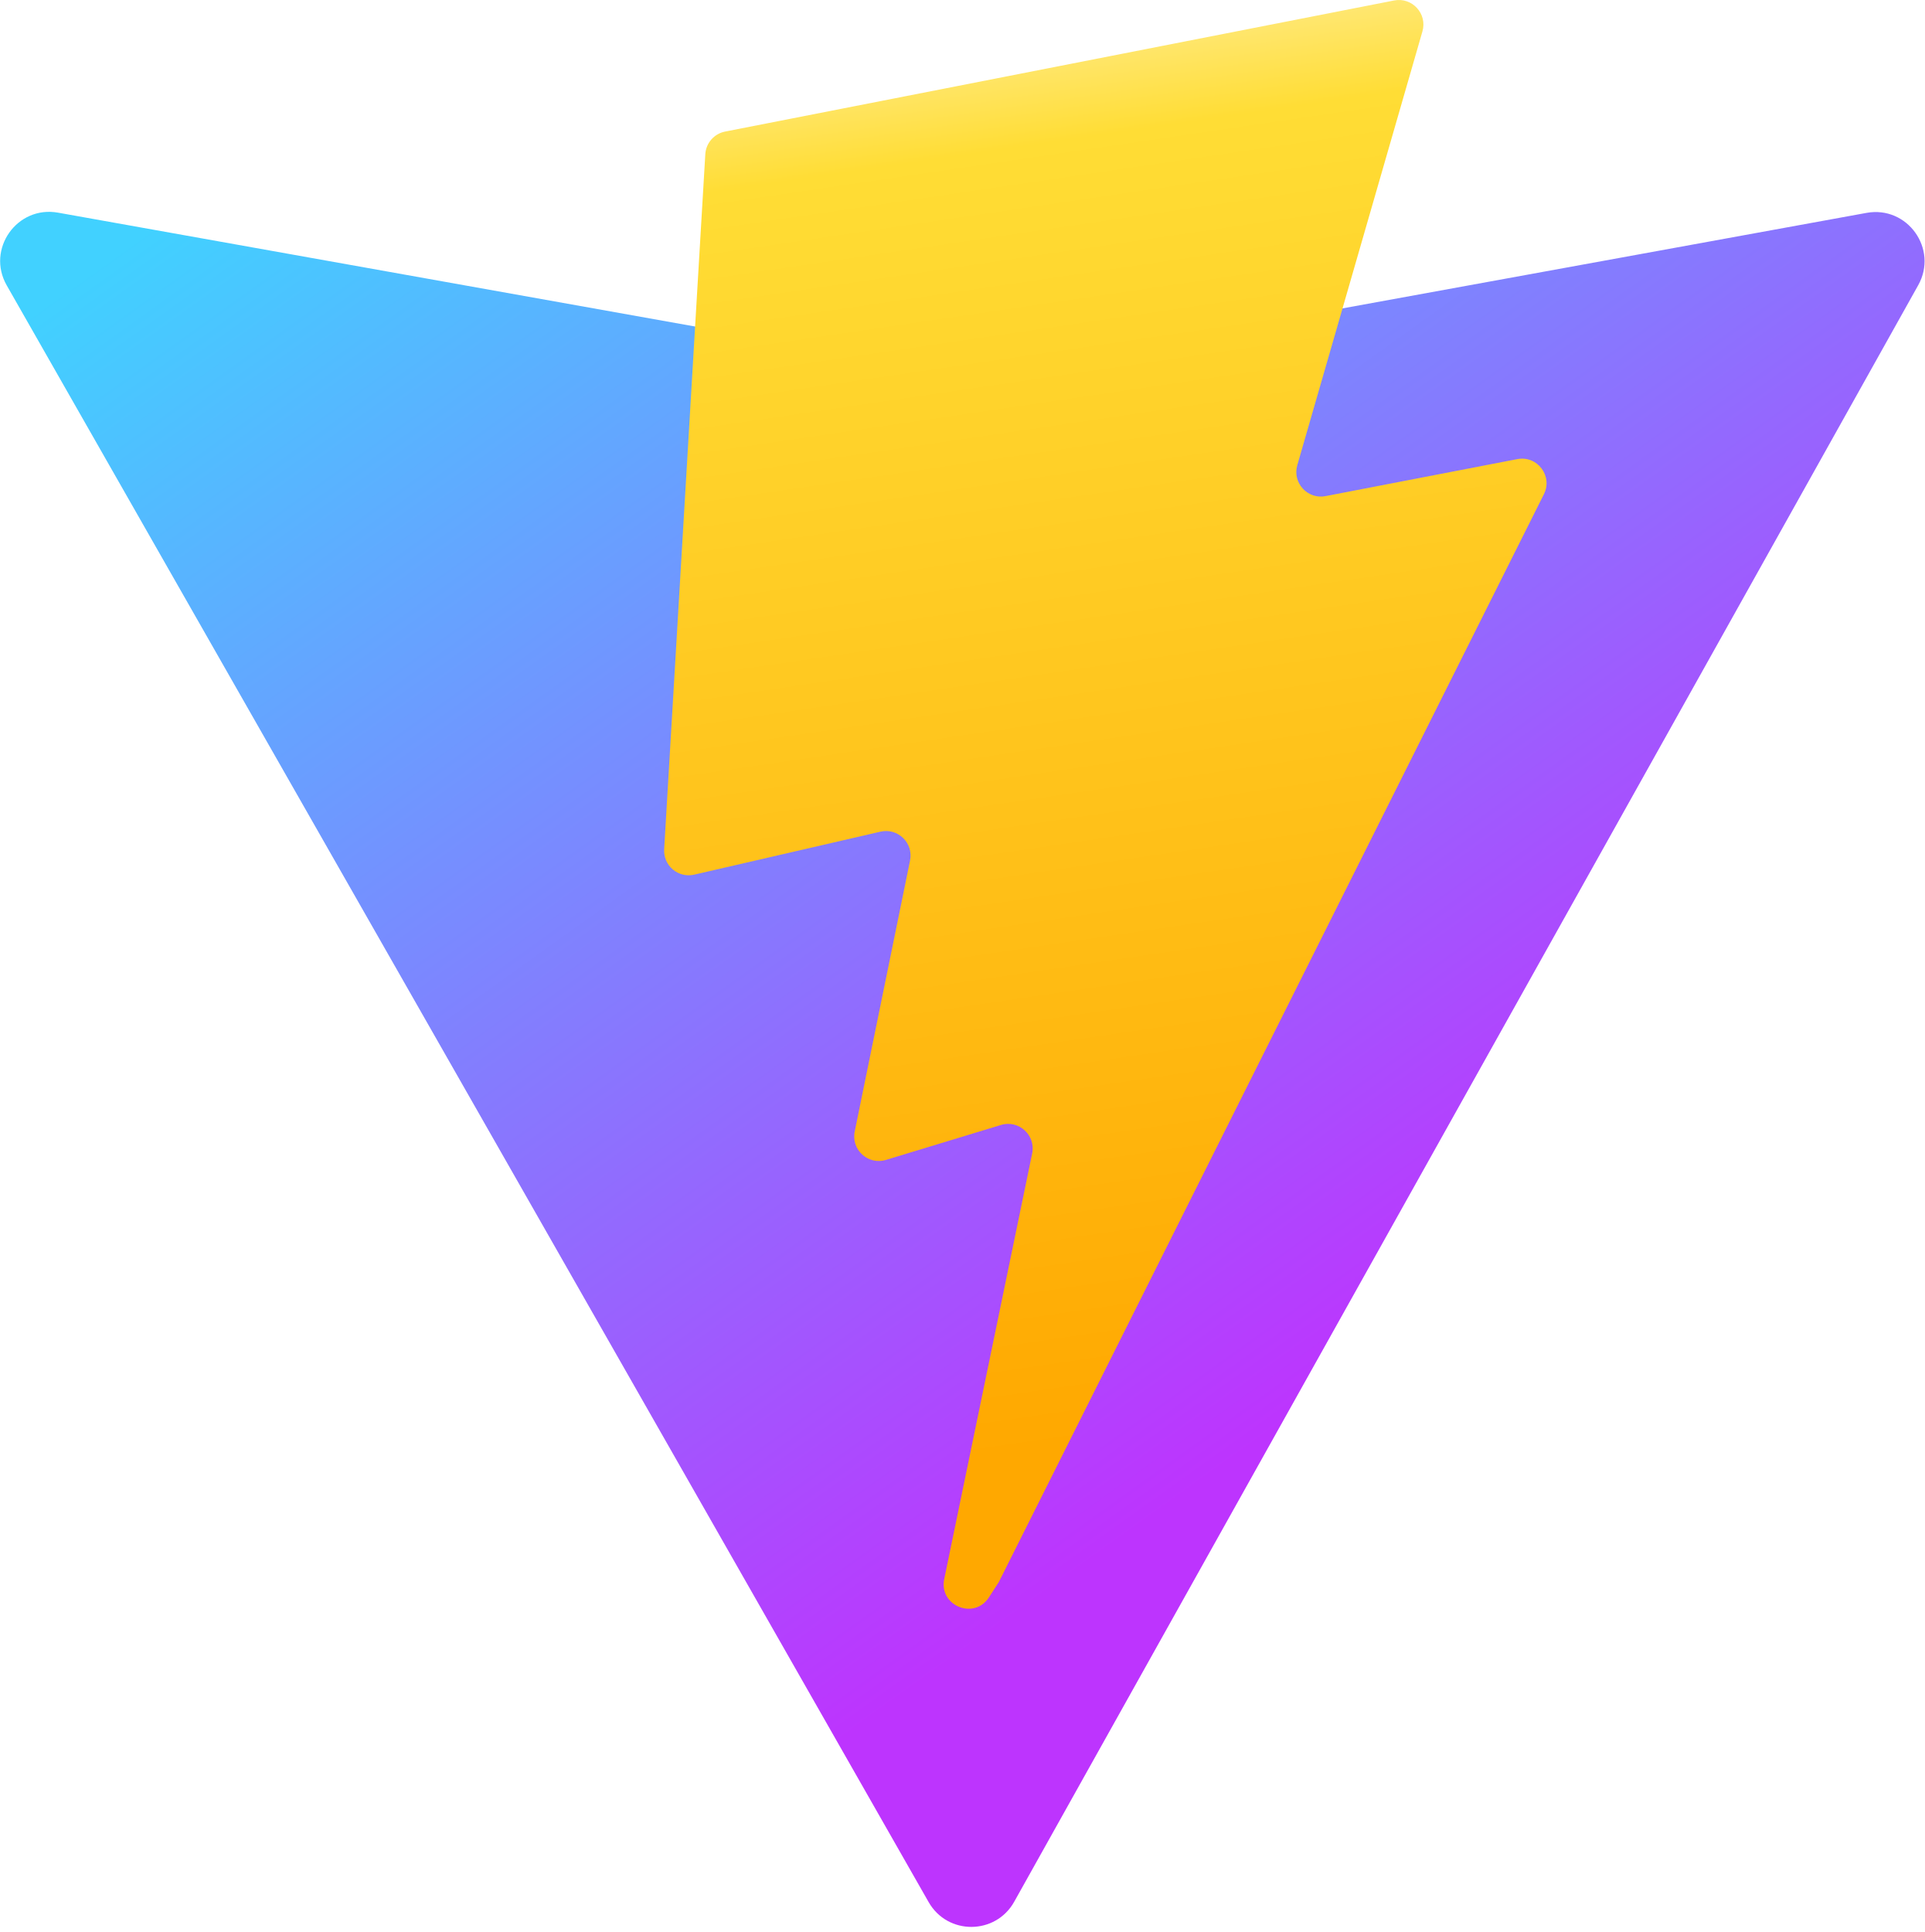
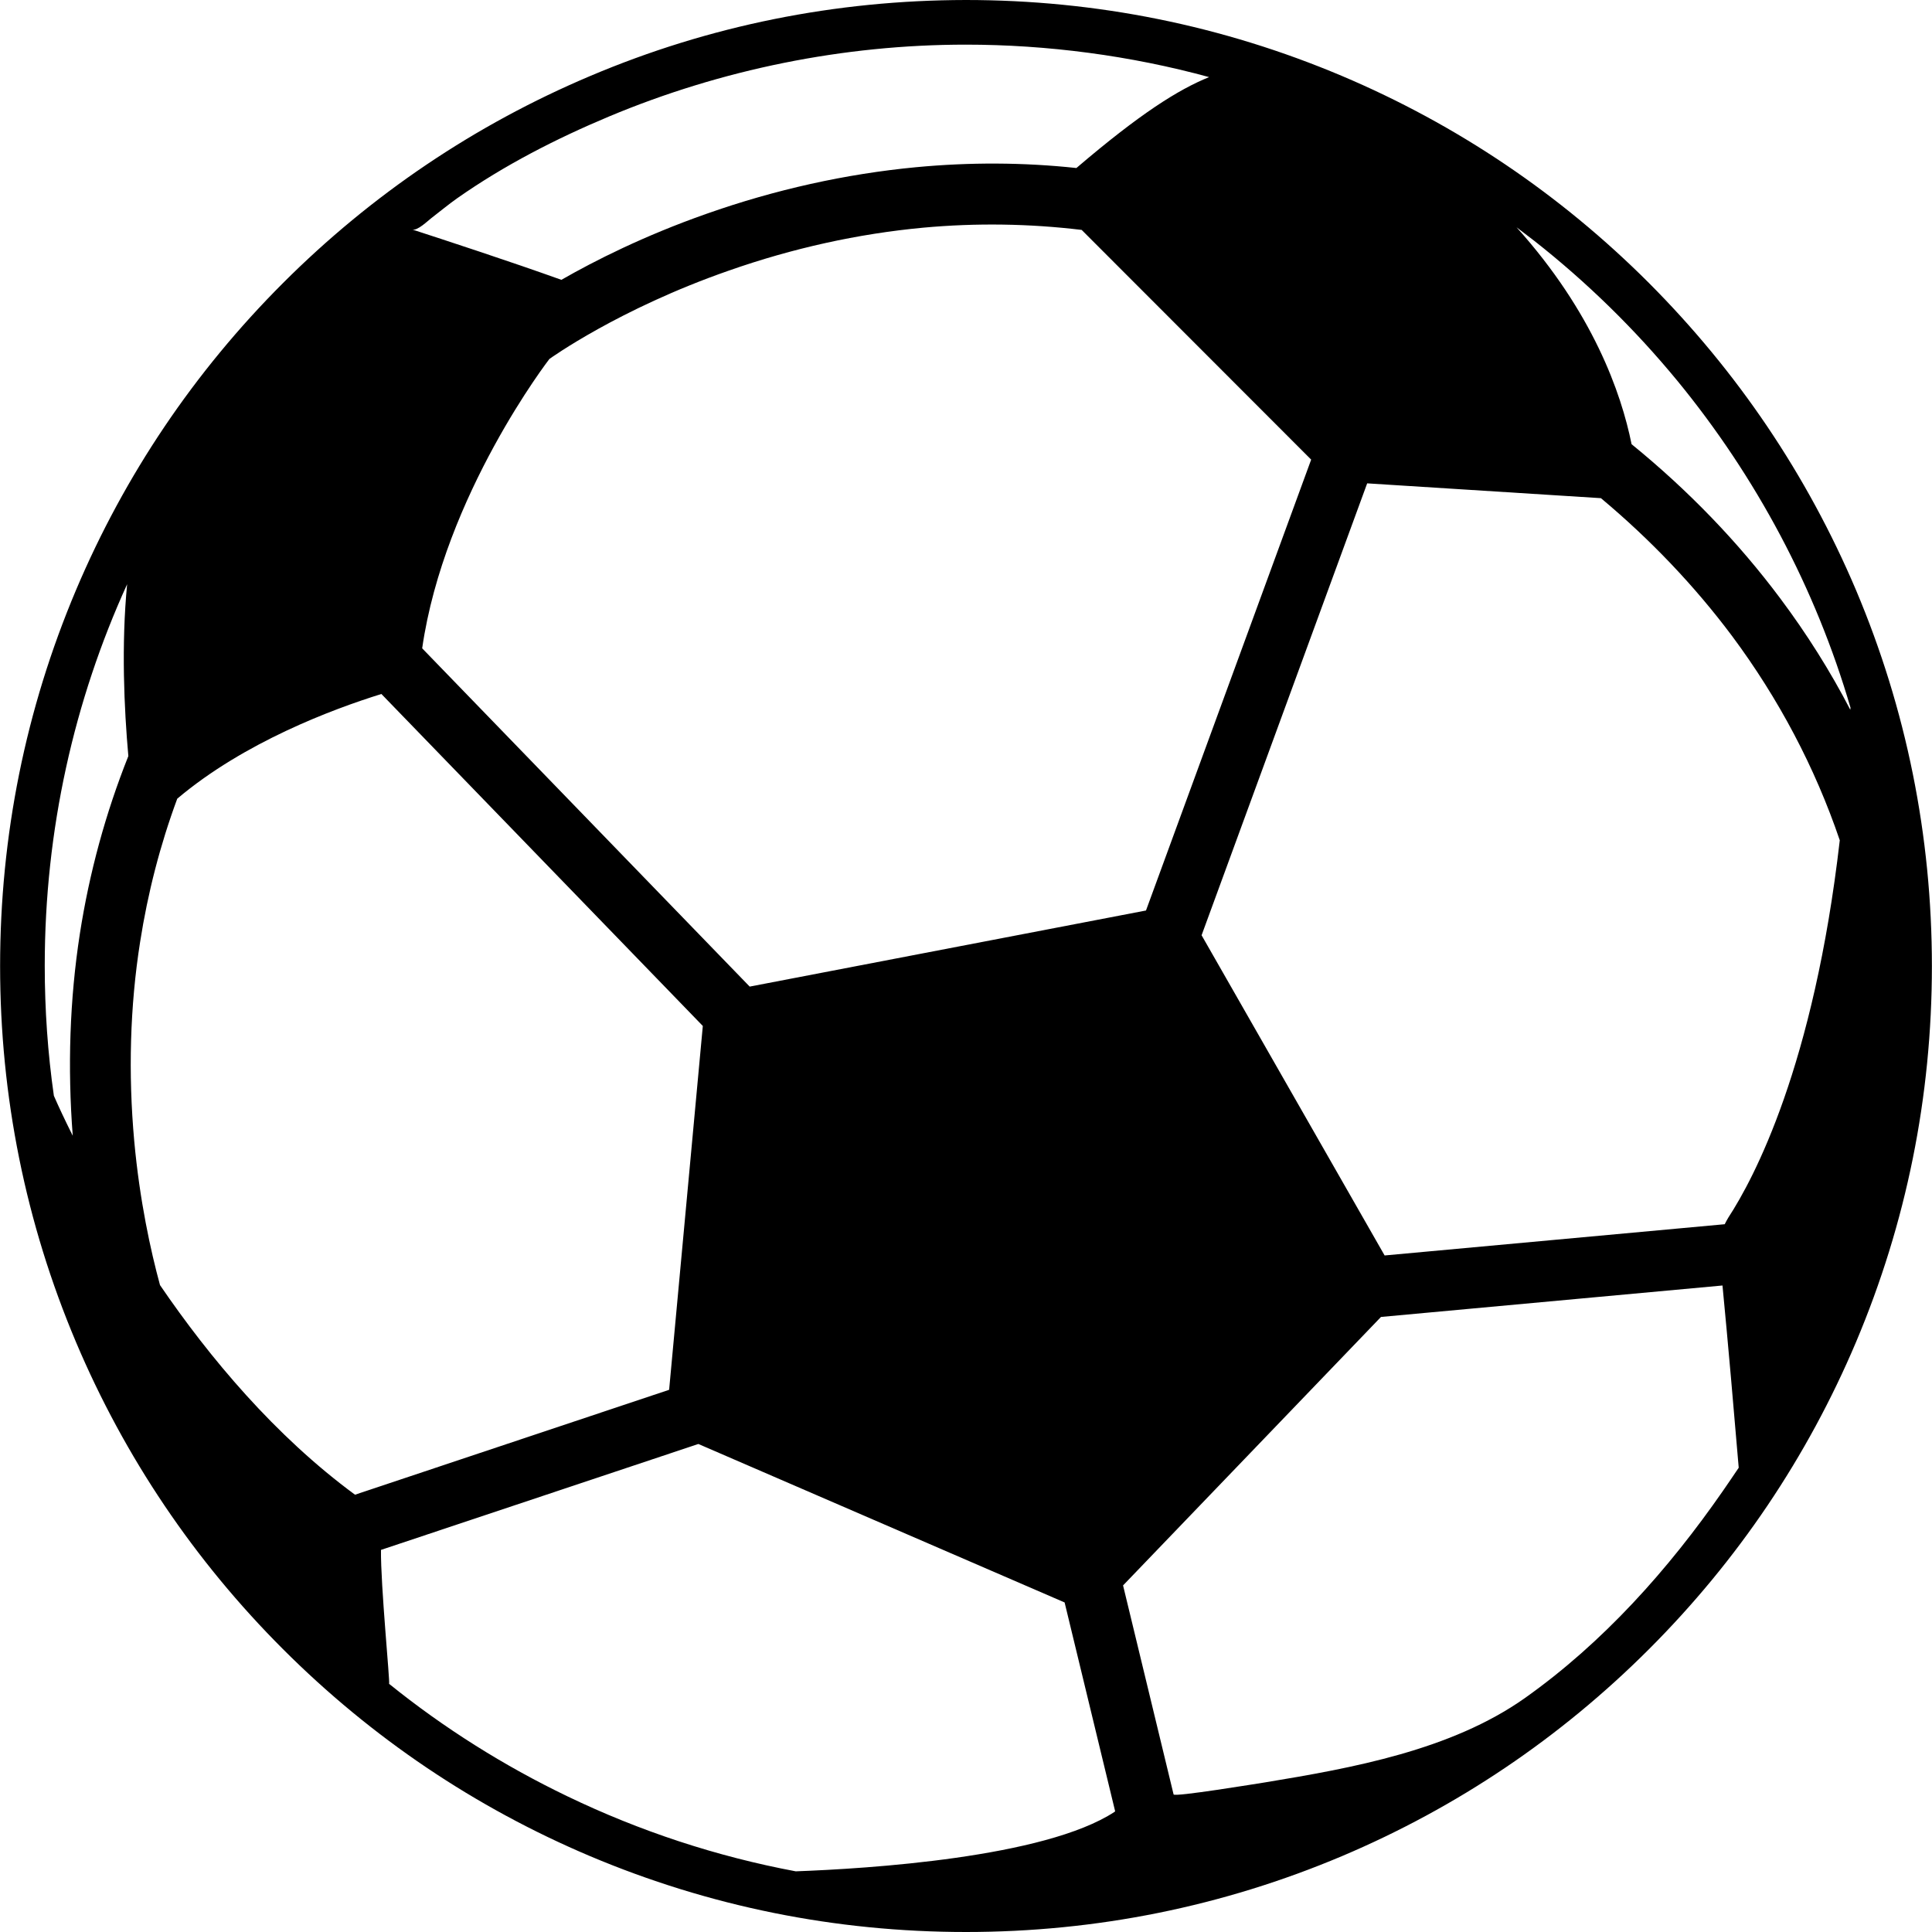
- <svg xmlns="http://www.w3.org/2000/svg" aria-hidden="true" role="img" class="iconify iconify--logos" width="31.88" height="32" preserveAspectRatio="xMidYMid meet" viewBox="0 0 256 257">
-   <defs>
-     <linearGradient id="IconifyId1813088fe1fbc01fb466" x1="-.828%" x2="57.636%" y1="7.652%" y2="78.411%">
-       <stop offset="0%" stop-color="#41D1FF" />
-       <stop offset="100%" stop-color="#BD34FE" />
-     </linearGradient>
-     <linearGradient id="IconifyId1813088fe1fbc01fb467" x1="43.376%" x2="50.316%" y1="2.242%" y2="89.03%">
-       <stop offset="0%" stop-color="#FFEA83" />
-       <stop offset="8.333%" stop-color="#FFDD35" />
-       <stop offset="100%" stop-color="#FFA800" />
-     </linearGradient>
-   </defs>
-   <path fill="url(#IconifyId1813088fe1fbc01fb466)" d="M255.153 37.938L134.897 252.976c-2.483 4.44-8.862 4.466-11.382.048L.875 37.958c-2.746-4.814 1.371-10.646 6.827-9.67l120.385 21.517a6.537 6.537 0 0 0 2.322-.004l117.867-21.483c5.438-.991 9.574 4.796 6.877 9.62Z" />
-   <path fill="url(#IconifyId1813088fe1fbc01fb467)" d="M185.432.063L96.44 17.501a3.268 3.268 0 0 0-2.634 3.014l-5.474 92.456a3.268 3.268 0 0 0 3.997 3.378l24.777-5.718c2.318-.535 4.413 1.507 3.936 3.838l-7.361 36.047c-.495 2.426 1.782 4.5 4.151 3.78l15.304-4.649c2.372-.72 4.652 1.36 4.15 3.788l-11.698 56.621c-.732 3.542 3.979 5.473 5.943 2.437l1.313-2.028l72.516-144.72c1.215-2.423-.88-5.186-3.54-4.672l-25.505 4.922c-2.396.462-4.435-1.77-3.759-4.114l16.646-57.705c.677-2.35-1.37-4.583-3.769-4.113Z" />
+ <svg xmlns="http://www.w3.org/2000/svg" fill="#000000" version="1.1" id="Capa_1" width="800px" height="800px" viewBox="0 0 952.1 952.1" xml:space="preserve">
+   <g>
+     <g>
+       <path d="M812.55,139.4c-43.7-43.7-94.6-78-151.3-102C602.55,12.6,540.25,0,475.95,0c-64.2,0.1-126.5,12.6-185.2,37.5    c-56.7,24-107.6,58.3-151.3,102c-43.7,43.7-78,94.6-102,151.3c-24.8,58.7-37.4,121-37.4,185.3c0,64.201,12.6,126.6,37.4,185.301    c24,56.699,58.3,107.6,102,151.299c43.7,43.701,94.6,78,151.3,102c58.7,24.801,121,37.4,185.3,37.4    c64.2,0,126.601-12.6,185.3-37.4c56.7-24,107.601-58.299,151.301-102c43.699-43.699,78-94.6,102-151.299    c24.8-58.701,37.399-121,37.399-185.301c0-64.2-12.6-126.6-37.399-185.3C890.55,234,856.25,183.2,812.55,139.4z M212.55,107.5    c4.3-3.3,8.5-6.8,12.9-9.9c23.1-16.2,48.7-29.3,74.7-40.2C355.55,34.2,415.75,22,475.95,22c40.1,0,81.2,5.4,119.899,16    c-15.3,6.2-34,18-65.399,44.8c-26.101-2.8-52.5-2.9-79-0.4c-34.601,3.3-69.4,11-103.4,23c-30.7,10.8-55,23.1-71.4,32.5    c-25.1-9-57.5-19.6-73.5-24.8C205.65,113.9,210.85,108.8,212.55,107.5z M646.15,226.5l-81.4,222.2l-195.3,37.5L208.05,319.5    c10.9-75.6,62.7-142.6,62.7-142.6c0.3-0.2,34.1-24.6,88.3-43.5c31.601-11.1,63.8-18.2,95.9-21.2c26.2-2.4,52.3-2,78.1,1.1    L646.15,226.5z M39.35,460.2c-5,32.3-6.1,65.8-3.5,99.5c-3.9-7.799-7-14.398-9.3-19.699c-3-20.9-4.5-42.301-4.5-64.1    c0-67,14.5-130.7,40.6-188c-2.9,30-1.5,61.1,0.6,84.7C52.05,400.7,44.05,430,39.35,460.2z M78.85,633.301    c-4.6-16.9-10-41.5-12.7-71c-3-33.301-2.1-66.4,2.9-98.101c3.8-24.3,9.9-47.899,18.3-70.6c32.9-27.8,76.5-44.1,100.6-51.6    L346.35,505.6L329.75,684.9L174.95,736.6C135.55,707.6,103.35,669.199,78.85,633.301z M549.25,892.9    c-34.5,22.6-121.7,28-157.1,29.299c-39-7.299-76.9-19.799-112.601-37c-31.2-15-60.8-33.6-87.8-55.398c0.5-0.9-4.2-48.602-4-66    l156.4-52.201l180.5,78.1l24.899,102.9C549.35,892.801,549.25,892.9,549.25,892.9z M849.15,734.6    C822.25,773.4,790.05,809.5,751.35,836.9c-36.3,25.6-84.899,34.4-128.1,41.5c-3.3,0.5-44.6,7.299-44.9,5.9l-24.899-103L680.55,649    l168.3-15.5c2.601,26.801,6,65.9,8,89.801C854.25,727.1,851.75,730.9,849.15,734.6z M851.75,600c-0.6,1-1.2,2.1-1.8,3.301    L682.35,618.699L592.15,460.9l81.6-222.7l115.2,7.3c24.5,20.5,46.2,43.3,64.6,67.9c23,30.9,40.9,64.8,53.101,100.7    C893.85,525.301,864.35,580.699,851.75,600z M911.85,349.8c-9.899-19.1-21.5-37.5-34.6-55c-20.7-27.7-45.3-53.2-73.2-75.9    c-5.1-25.3-19.1-65.1-56.7-106.9c0.7,0.5,1.4,1.1,2.101,1.6c2.3,1.7,4.5,3.5,6.8,5.2c25.9,20.4,49.5,43.5,70.4,68.9    c38.8,47.3,68.1,102.2,85.3,161.1C911.85,349.2,911.85,349.5,911.85,349.8z" />
+     </g>
+   </g>
</svg>
